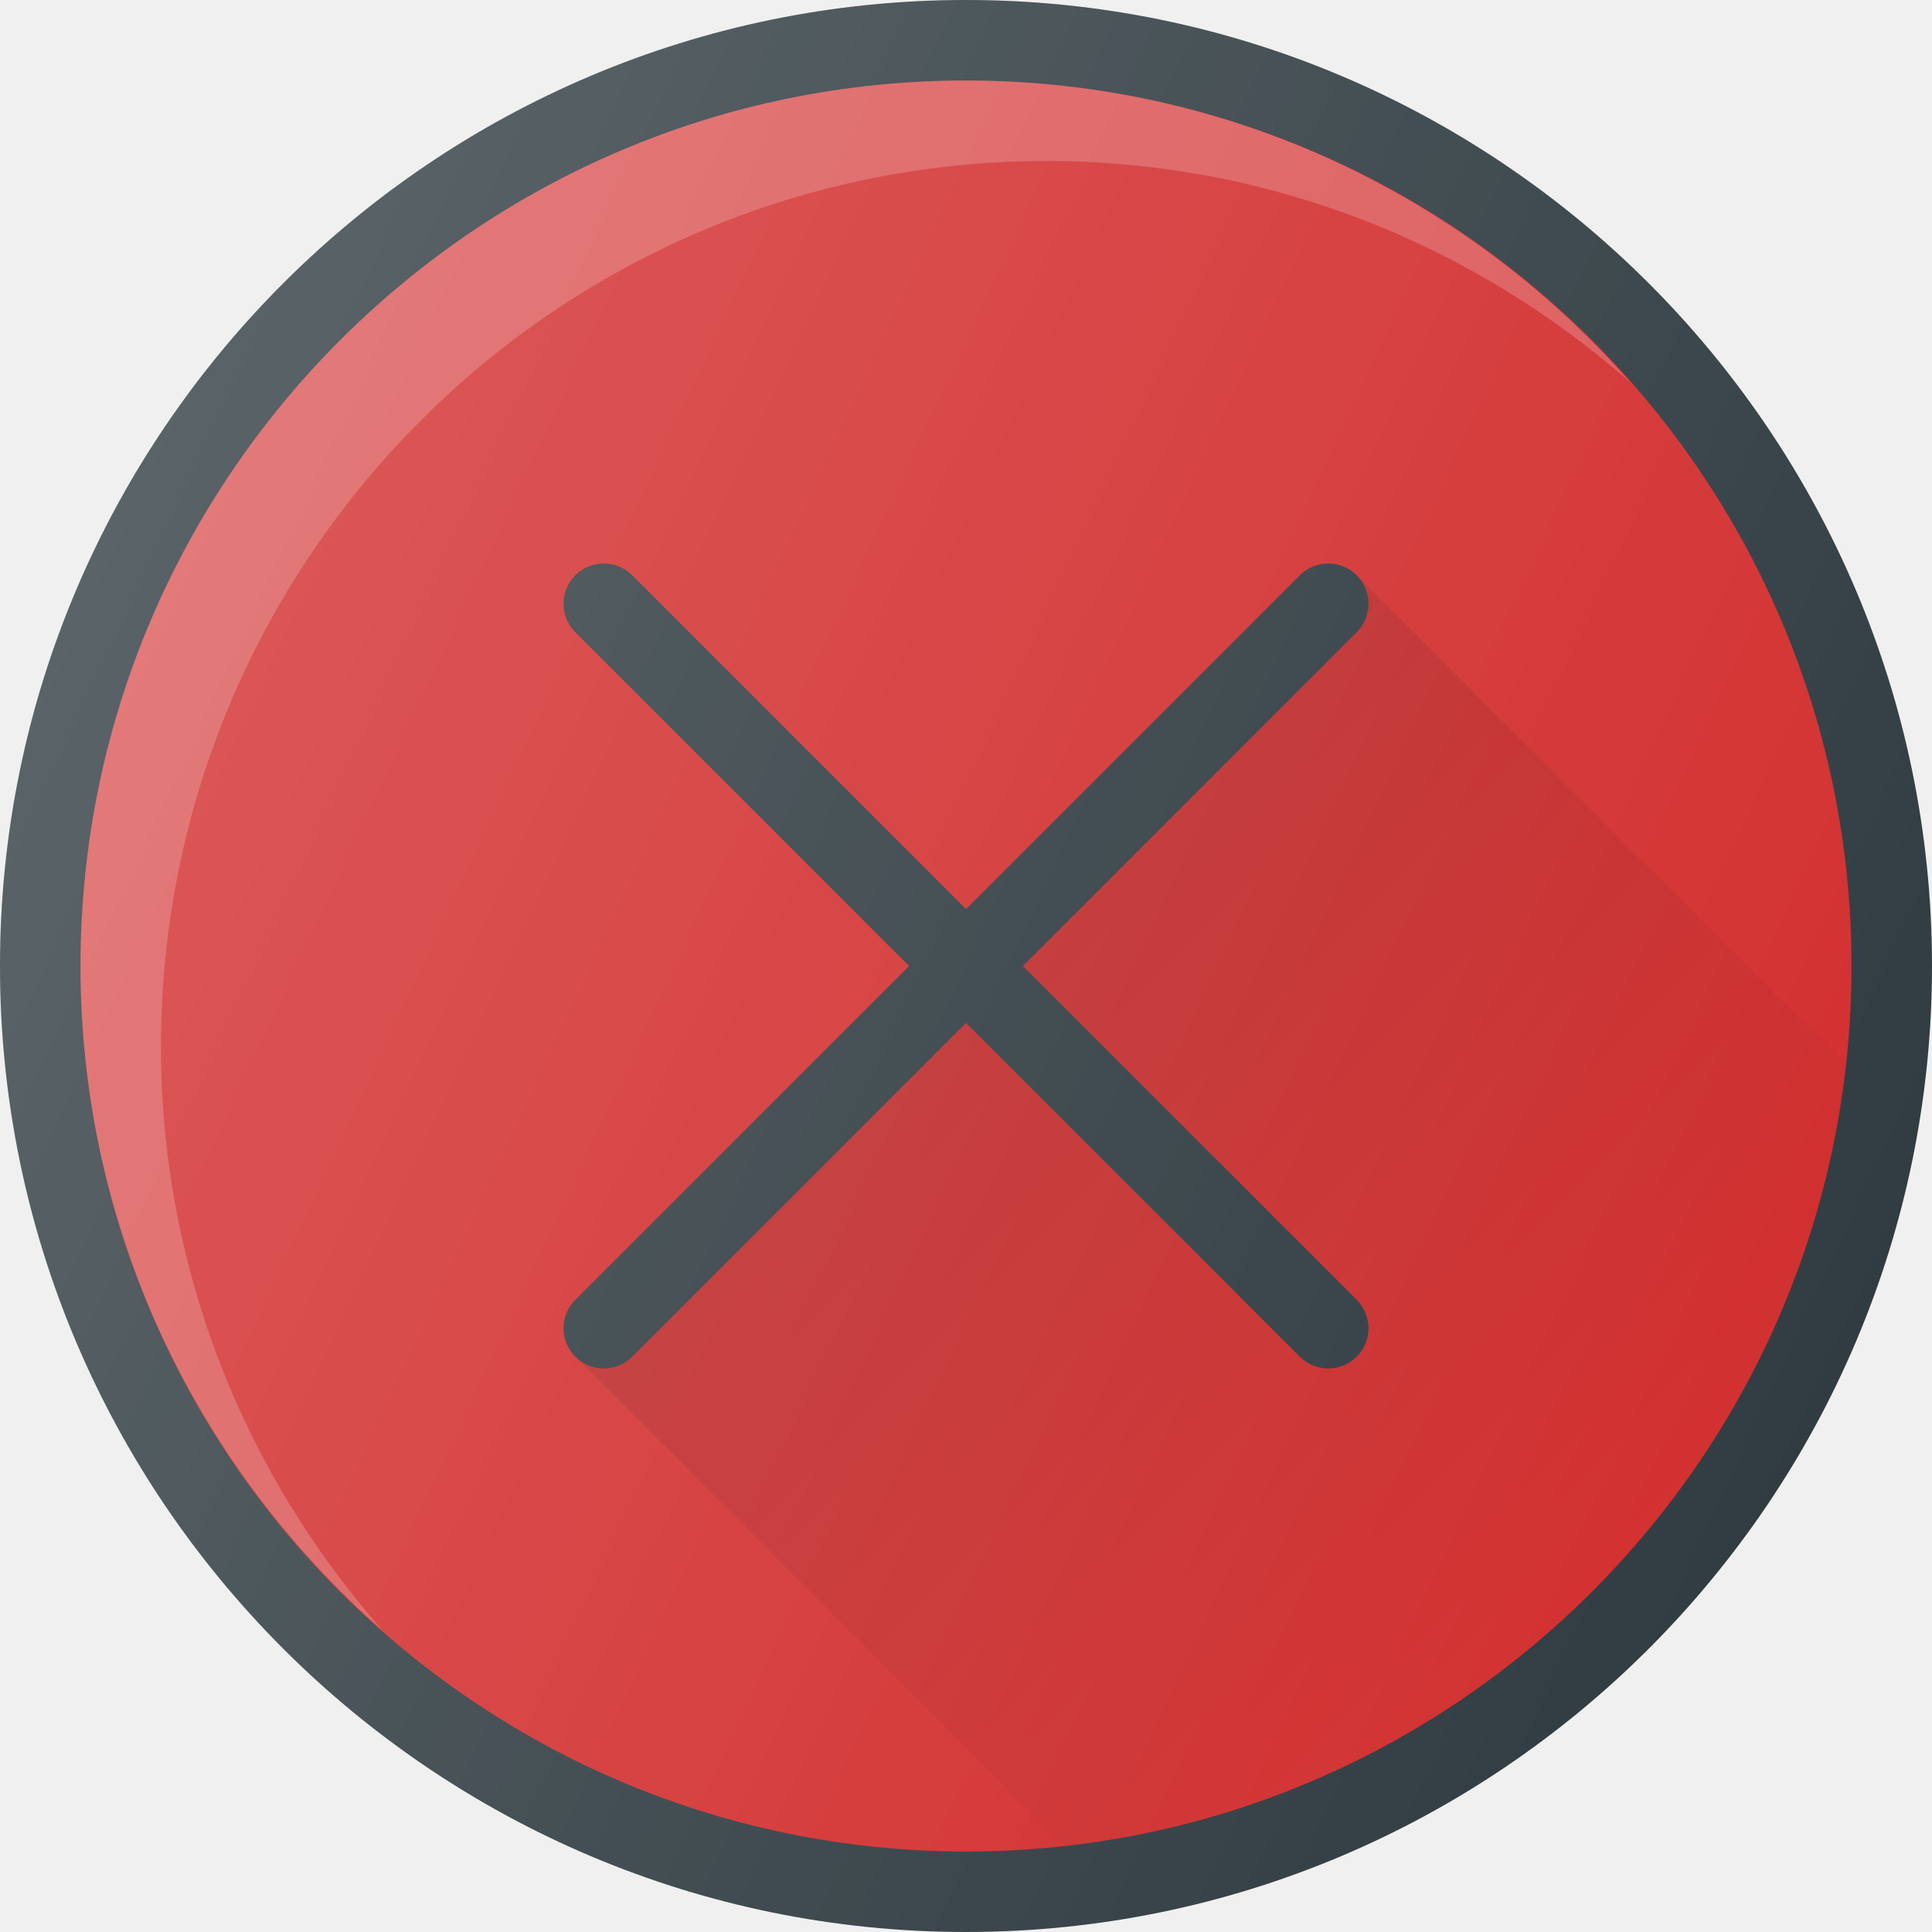
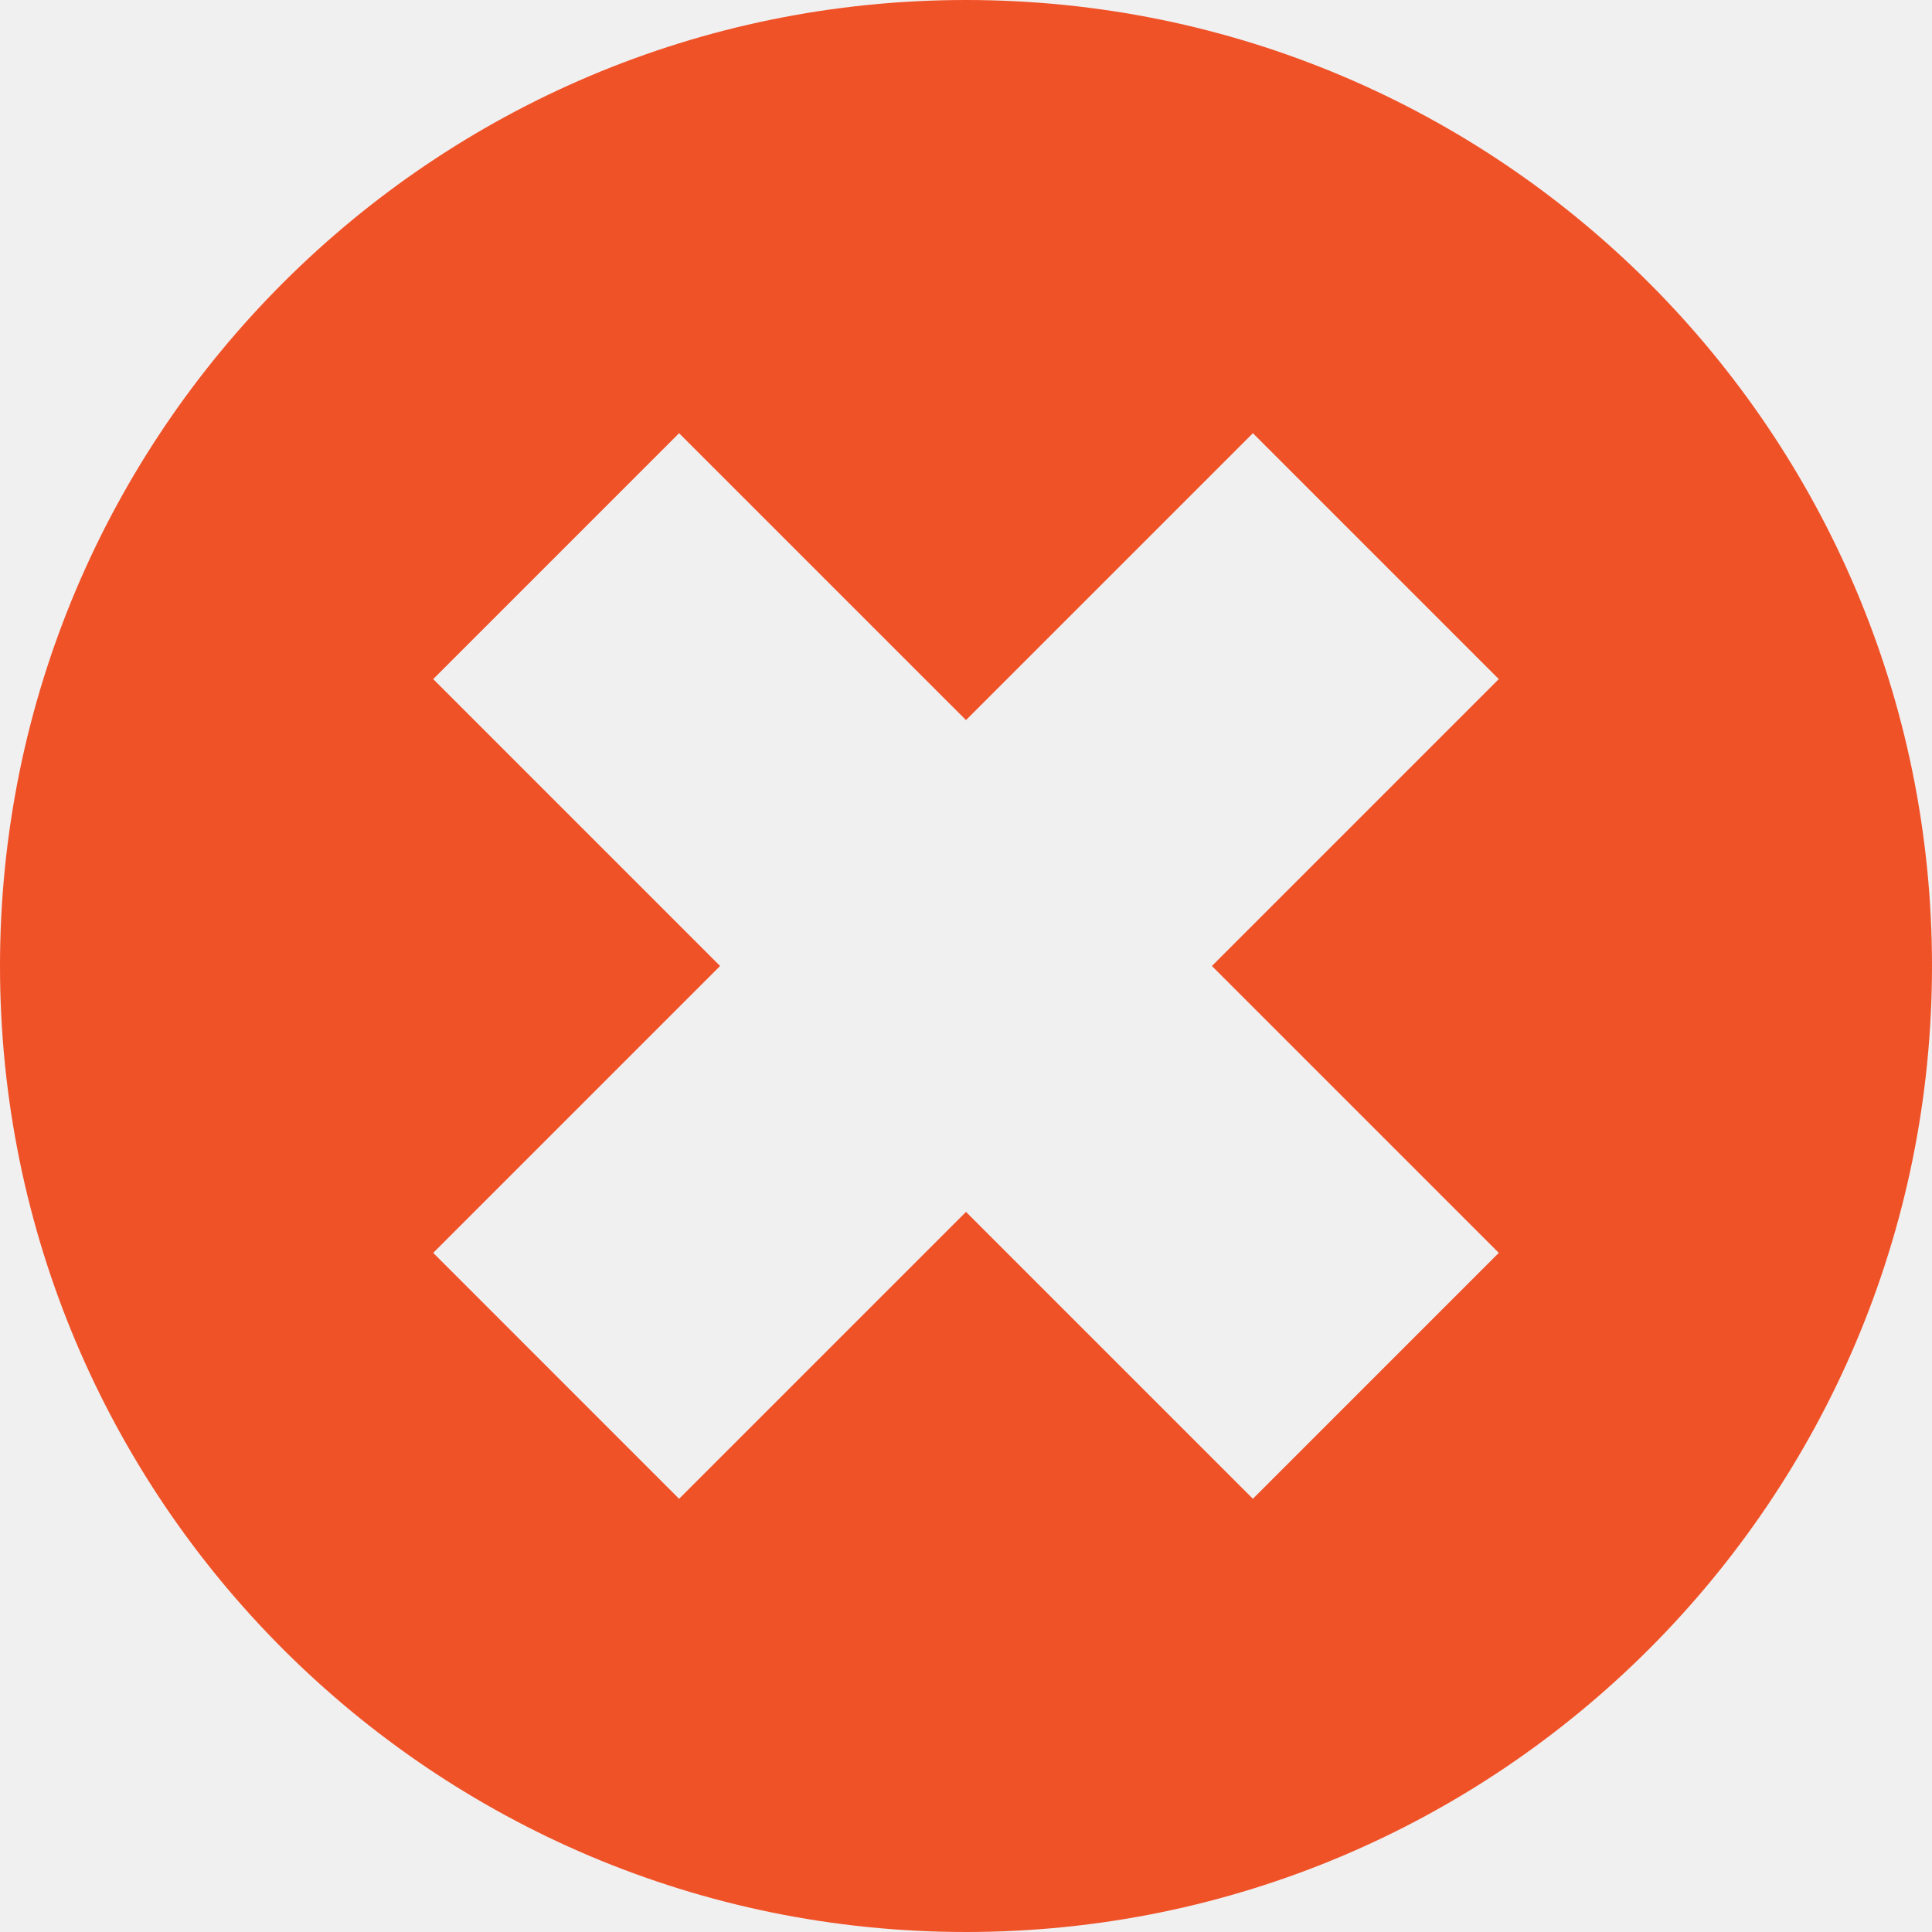
- <svg xmlns="http://www.w3.org/2000/svg" version="1.1" id="Capa_1" x="0px" y="0px" viewBox="0 0 512 512" style="enable-background:new 0 0 512 512;" xml:space="preserve">
-   <path style="fill:#303C42;" d="M256,0C114.844,0,0,114.844,0,256s114.844,256,256,256s256-114.844,256-256S397.156,0,256,0z" />
-   <path style="fill:#D32F2F;" d="M256,490.667C126.604,490.667,21.333,385.396,21.333,256S126.604,21.333,256,21.333  S490.667,126.604,490.667,256S385.396,490.667,256,490.667z" />
-   <path style="opacity:0.2;fill:#FFFFFF;enable-background:new    ;" d="M42.667,277.333c0-129.396,105.271-234.667,234.667-234.667  c59.277,0,113.332,22.267,154.682,58.651C388.978,52.406,326.118,21.333,256,21.333C126.604,21.333,21.333,126.604,21.333,256  c0,70.118,31.073,132.978,79.984,176.016C64.934,390.665,42.667,336.611,42.667,277.333z" />
-   <path style="fill:#303C42;" d="M359.542,152.458c-4.167-4.167-10.917-4.167-15.083,0L256,240.917l-88.458-88.458  c-4.167-4.167-10.917-4.167-15.083,0c-4.167,4.167-4.167,10.917,0,15.083L240.917,256l-88.458,88.458  c-4.167,4.167-4.167,10.917,0,15.083c2.083,2.083,4.813,3.125,7.542,3.125c2.729,0,5.458-1.042,7.542-3.125L256,271.083  l88.458,88.458c2.083,2.083,4.813,3.125,7.542,3.125c2.729,0,5.458-1.042,7.542-3.125c4.167-4.167,4.167-10.917,0-15.083  L271.083,256l88.458-88.458C363.708,163.375,363.708,156.625,359.542,152.458z" />
-   <linearGradient id="SVGID_1_" gradientUnits="userSpaceOnUse" x1="-34.703" y1="634.484" x2="-26.931" y2="626.713" gradientTransform="matrix(21.3333 0 0 -21.3333 996.3334 13791.667)">
-     <stop offset="0" style="stop-color:#000000;stop-opacity:0.1" />
-     <stop offset="1" style="stop-color:#000000;stop-opacity:0" />
-   </linearGradient>
-   <path style="fill:url(#SVGID_1_);" d="M359.542,152.458c4.167,4.167,4.167,10.917,0,15.083L271.083,256l88.458,88.458  c4.167,4.167,4.167,10.917,0,15.083c-2.083,2.083-4.813,3.125-7.542,3.125c-2.729,0-5.458-1.042-7.542-3.125L256,271.083  l-88.458,88.458c-2.083,2.083-4.813,3.125-7.542,3.125c-2.729,0-5.458-1.042-7.542-3.125l129.591,129.591  c108.605-12.061,195.022-98.478,207.083-207.083L359.542,152.458z" />
-   <linearGradient id="SVGID_2_" gradientUnits="userSpaceOnUse" x1="-45.578" y1="639.555" x2="-23.828" y2="629.414" gradientTransform="matrix(21.3333 0 0 -21.3333 996.3334 13791.667)">
-     <stop offset="0" style="stop-color:#FFFFFF;stop-opacity:0.2" />
-     <stop offset="1" style="stop-color:#FFFFFF;stop-opacity:0" />
-   </linearGradient>
-   <path style="fill:url(#SVGID_2_);" d="M256,0C114.844,0,0,114.844,0,256s114.844,256,256,256s256-114.844,256-256S397.156,0,256,0z" />
+ <svg xmlns="http://www.w3.org/2000/svg" version="1.1" id="Layer_1" x="0px" y="0px" viewBox="0 0 426.667 426.667" style="enable-background:new 0 0 426.667 426.667;" xml:space="preserve">
+   <path style="fill:#F05228;" d="M213.333,0C95.514,0,0,95.514,0,213.333s95.514,213.333,213.333,213.333  s213.333-95.514,213.333-213.333S331.153,0,213.333,0z M330.995,276.689l-54.302,54.306l-63.36-63.356l-63.36,63.36l-54.302-54.31  l63.356-63.356l-63.356-63.36l54.302-54.302l63.36,63.356l63.36-63.356l54.302,54.302l-63.356,63.36L330.995,276.689z" />
  <g>
</g>
  <g>
</g>
  <g>
</g>
  <g>
</g>
  <g>
</g>
  <g>
</g>
  <g>
</g>
  <g>
</g>
  <g>
</g>
  <g>
</g>
  <g>
</g>
  <g>
</g>
  <g>
</g>
  <g>
</g>
  <g>
</g>
</svg>
